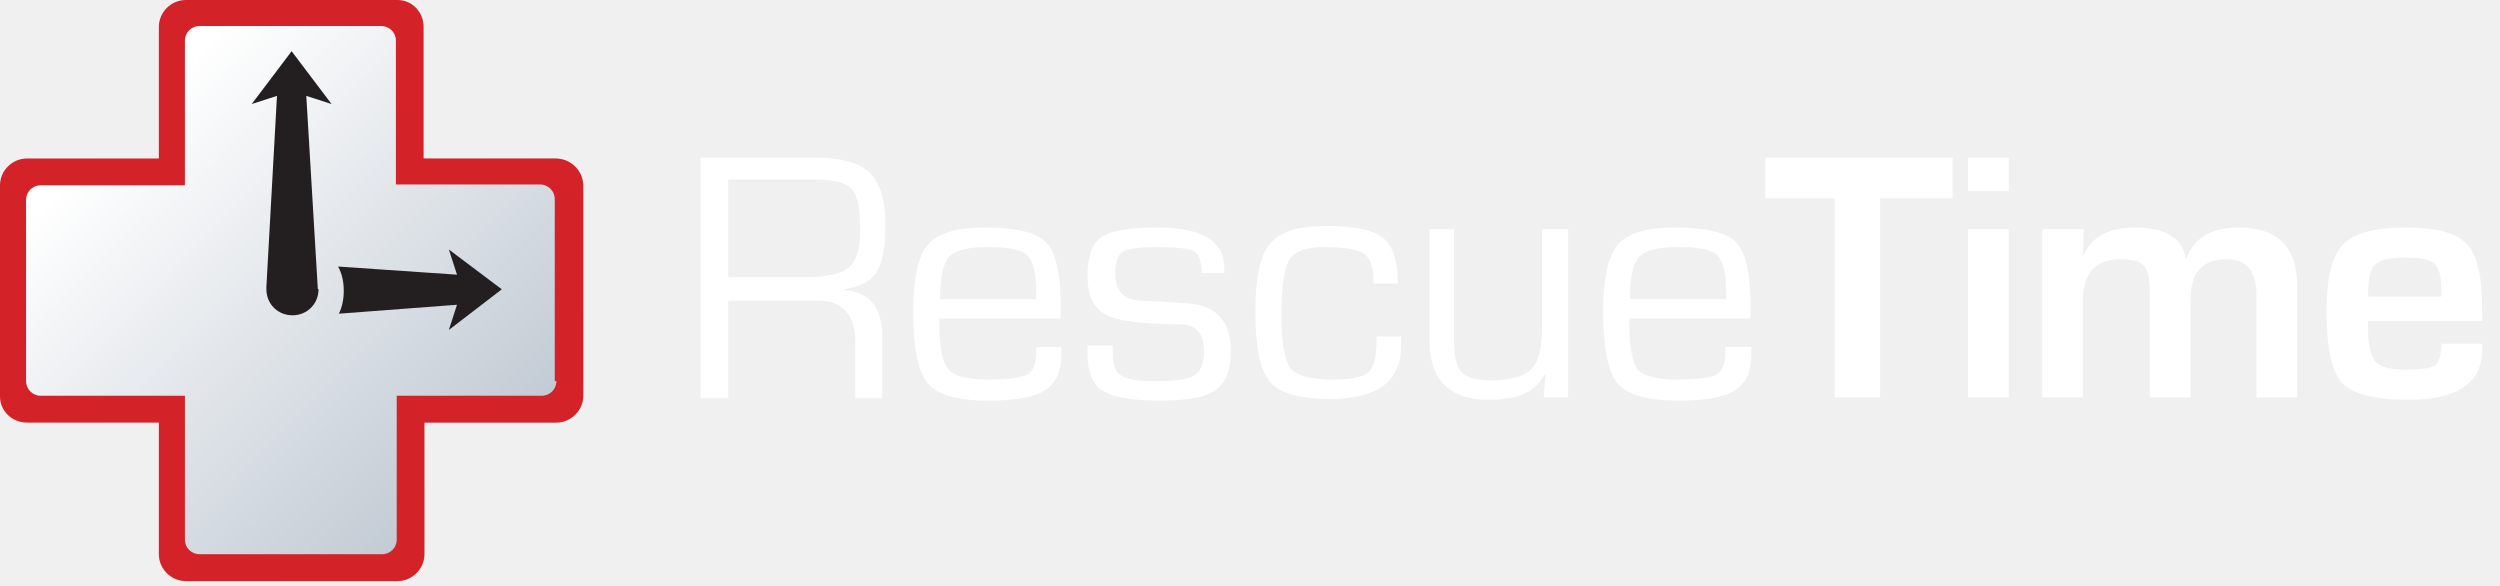
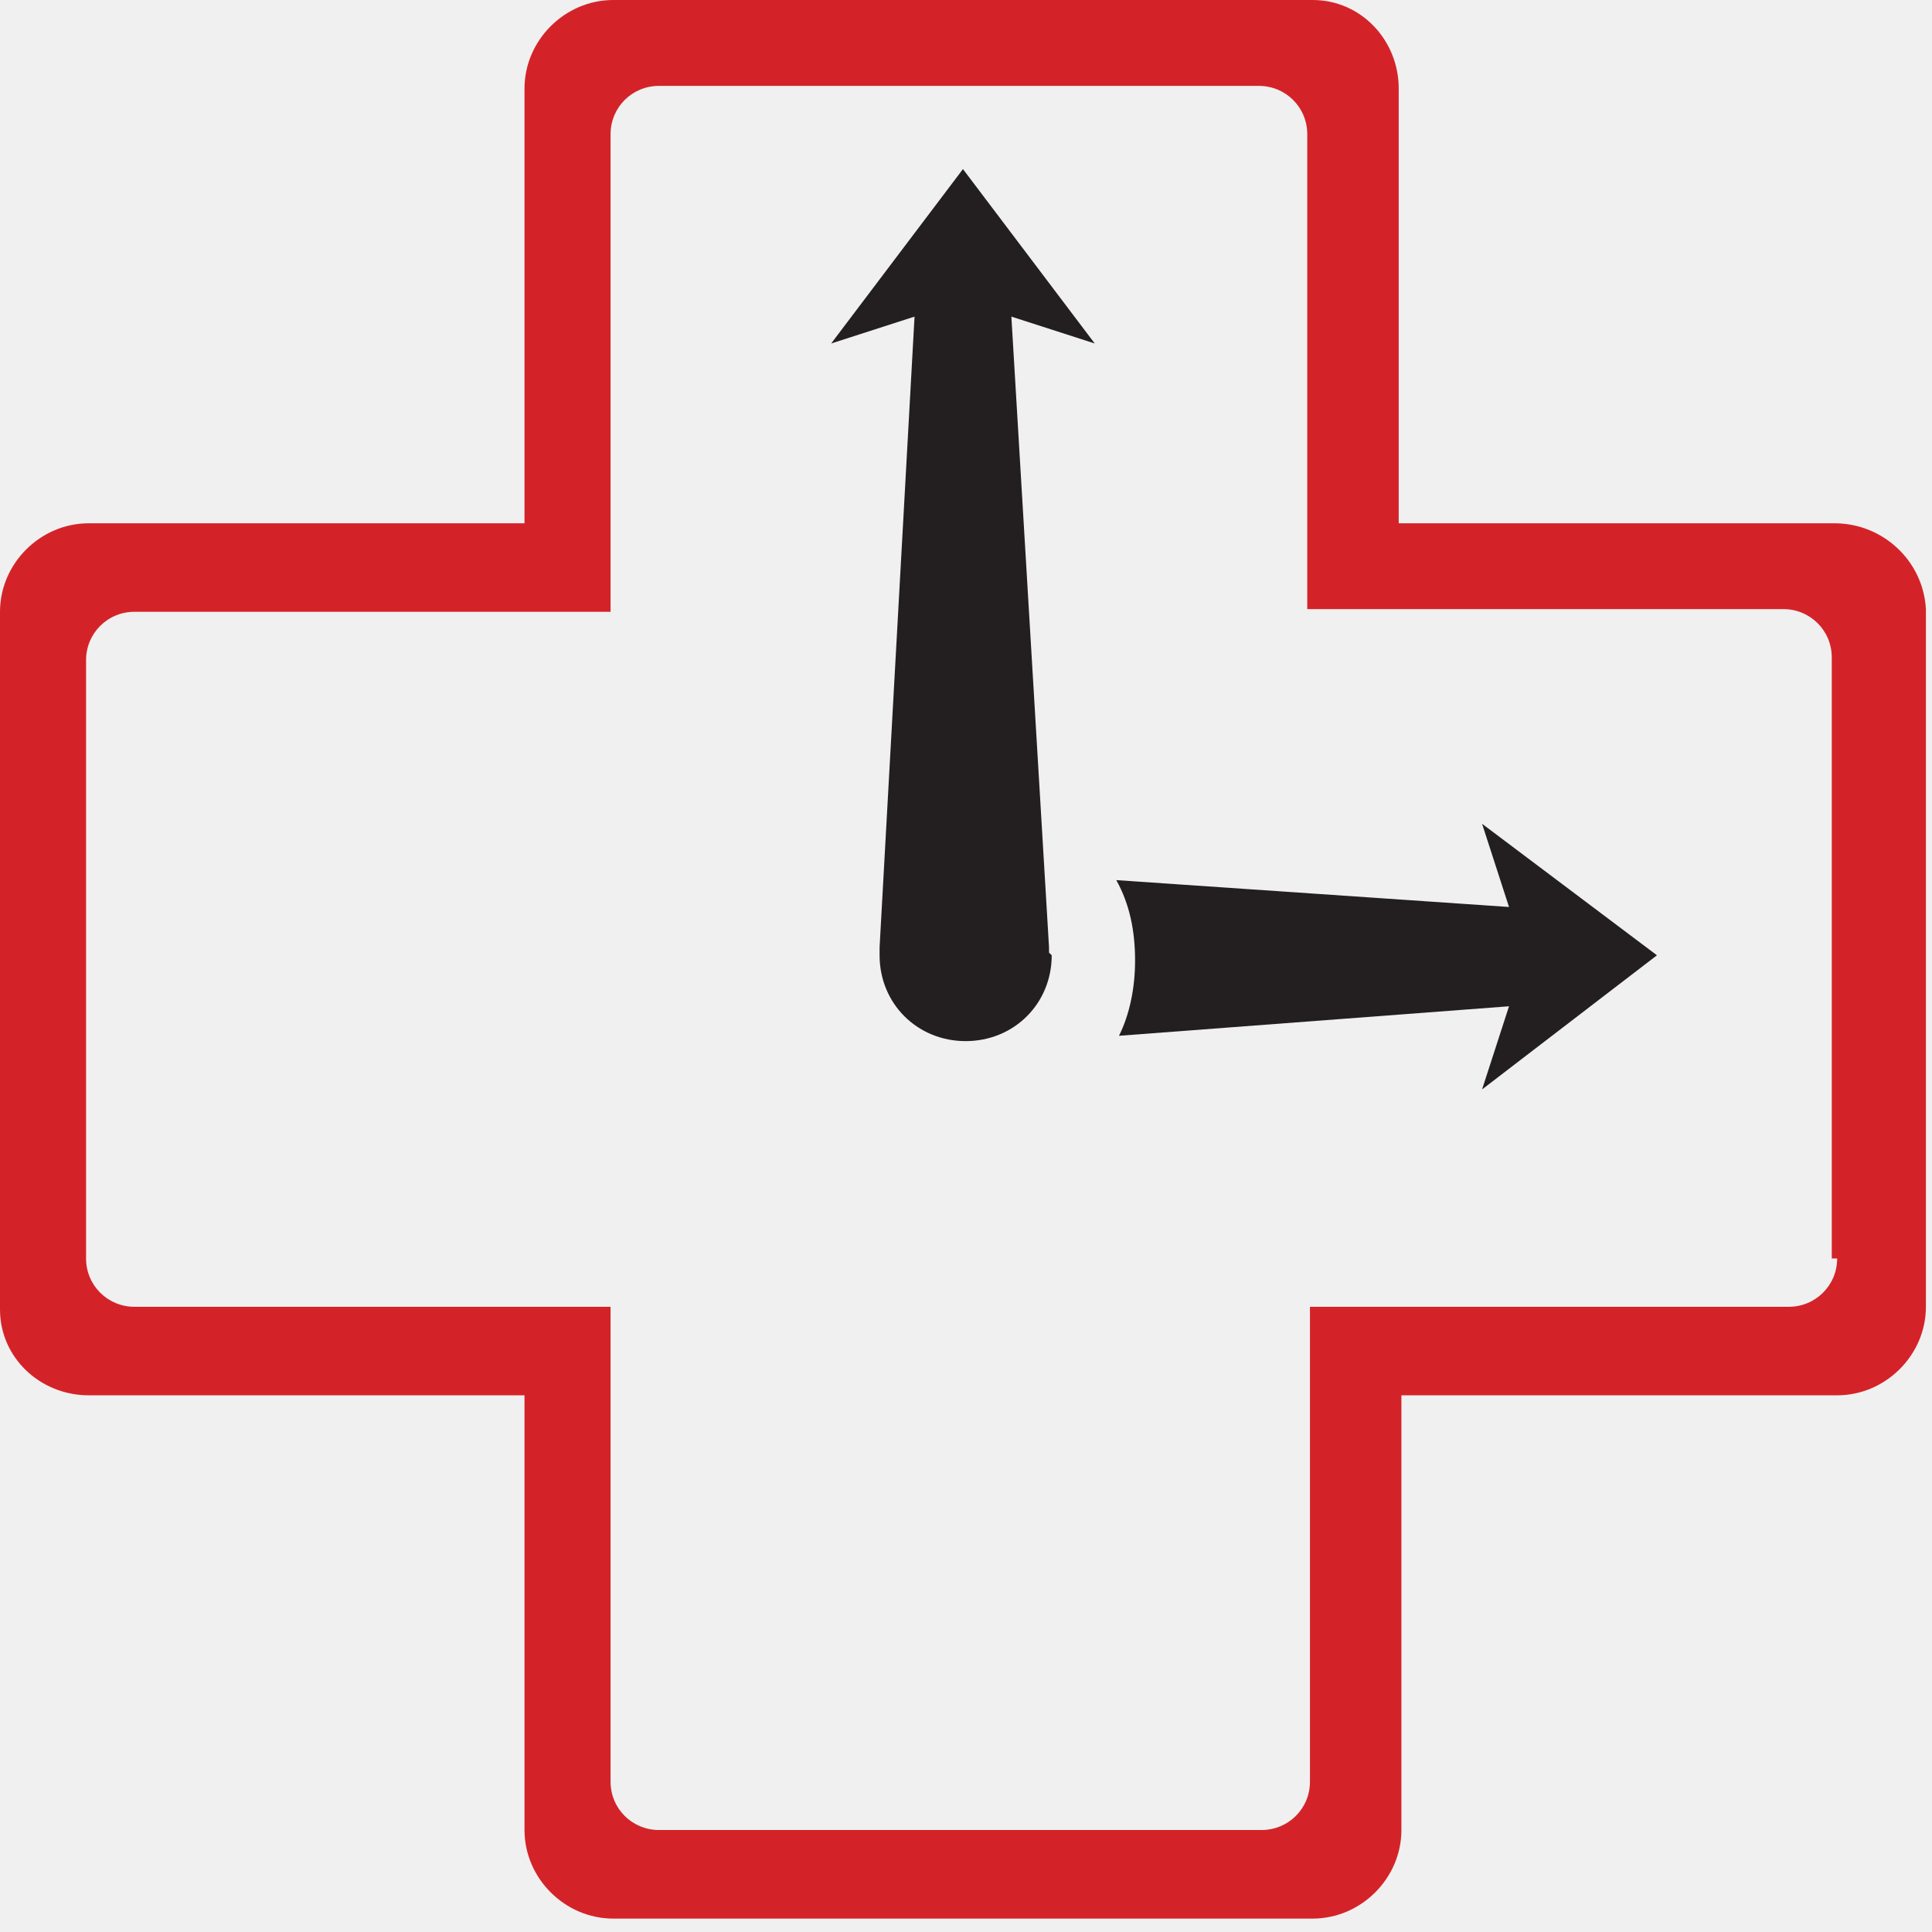
- <svg xmlns="http://www.w3.org/2000/svg" width="141px" height="33px" viewBox="0 0 141 33" version="1.1">
-   <defs>
-     <linearGradient x1="21.321%" y1="21.361%" x2="84.637%" y2="84.767%" id="linearGradient-1">
-       <stop stop-color="#FFFFFF" offset="0%" />
-       <stop stop-color="#BFC8D2" offset="100%" />
-     </linearGradient>
-   </defs>
-   <g id="Page-1" stroke="none" stroke-width="1" fill="none" fill-rule="evenodd">
-     <g id="rt-logo-white-type">
-       <g id="XMLID_182_">
-         <g id="XMLID_188_" transform="translate(39.51196, 8.708333)" fill="#FFFFFF">
-           <path d="M0,13.704 L0,0.183 L6.478,0.183 C7.948,0.183 8.959,0.458 9.556,1.054 C10.154,1.65 10.429,2.612 10.429,4.033 C10.429,5.271 10.246,6.142 9.924,6.646 C9.602,7.15 8.959,7.471 8.086,7.608 L8.086,7.654 C9.51,7.746 10.246,8.617 10.246,10.267 L10.246,13.75 L8.729,13.75 L8.729,10.633 C8.729,9.075 8.04,8.25 6.662,8.25 L6.157,8.25 L1.562,8.25 L1.562,13.75 L0,13.75 L0,13.704 Z M1.562,6.921 L5.973,6.921 C7.121,6.921 7.948,6.737 8.362,6.371 C8.775,6.004 9.005,5.362 9.005,4.354 C9.005,3.117 8.867,2.337 8.546,1.971 C8.224,1.604 7.535,1.421 6.524,1.421 L1.562,1.421 L1.562,6.921 L1.562,6.921 Z" id="XMLID_211_" />
-           <path d="M18.929,10.863 L20.353,10.863 L20.353,11.229 C20.353,12.238 20.032,12.925 19.434,13.292 C18.837,13.704 17.78,13.887 16.264,13.887 C14.518,13.887 13.37,13.567 12.818,12.925 C12.267,12.283 11.991,10.954 11.991,8.892 C11.991,7.013 12.267,5.729 12.818,5.088 C13.37,4.446 14.426,4.125 16.035,4.125 C17.78,4.125 18.929,4.4 19.48,4.95 C20.032,5.5 20.307,6.692 20.307,8.525 L20.307,9.258 L13.462,9.258 C13.462,10.771 13.599,11.688 13.967,12.1 C14.289,12.512 15.024,12.696 16.218,12.696 C17.321,12.696 18.056,12.604 18.424,12.421 C18.745,12.238 18.929,11.825 18.929,11.137 L18.929,10.863 L18.929,10.863 Z M18.929,8.158 L18.929,7.7 C18.929,6.692 18.745,6.004 18.424,5.683 C18.102,5.362 17.367,5.225 16.218,5.225 C15.07,5.225 14.381,5.408 14.013,5.775 C13.691,6.142 13.508,6.921 13.508,8.158 L18.929,8.158 L18.929,8.158 Z" id="XMLID_208_" />
-           <path d="M29.634,6.692 L28.256,6.692 C28.256,6.05 28.118,5.638 27.842,5.454 C27.566,5.317 26.877,5.225 25.775,5.225 C24.718,5.225 24.075,5.317 23.799,5.5 C23.523,5.683 23.386,6.096 23.386,6.737 C23.386,7.7 23.845,8.204 24.81,8.25 L25.912,8.296 L27.337,8.387 C29.083,8.479 29.91,9.396 29.91,11.092 C29.91,12.146 29.634,12.879 29.037,13.292 C28.485,13.704 27.429,13.887 25.912,13.887 C24.35,13.887 23.294,13.704 22.696,13.338 C22.099,12.971 21.823,12.283 21.823,11.275 L21.823,10.771 L23.248,10.771 L23.248,11.229 C23.248,11.871 23.386,12.283 23.707,12.467 C24.029,12.696 24.672,12.787 25.591,12.787 C26.739,12.787 27.475,12.696 27.842,12.467 C28.21,12.238 28.393,11.779 28.393,11.092 C28.393,10.083 27.934,9.579 27.015,9.579 C24.902,9.579 23.523,9.396 22.834,9.029 C22.145,8.662 21.823,7.929 21.823,6.783 C21.823,5.729 22.099,4.996 22.605,4.675 C23.11,4.308 24.167,4.125 25.775,4.125 C28.302,4.125 29.542,4.904 29.542,6.417 L29.542,6.692 L29.634,6.692 Z" id="XMLID_206_" />
-           <path d="M38.134,10.267 L39.512,10.267 L39.512,10.771 C39.512,12.787 38.18,13.796 35.515,13.796 C33.815,13.796 32.666,13.475 32.115,12.833 C31.564,12.192 31.288,10.863 31.288,8.846 C31.288,6.967 31.564,5.683 32.115,5.042 C32.666,4.354 33.723,4.033 35.331,4.033 C36.893,4.033 37.95,4.263 38.501,4.721 C39.053,5.179 39.328,6.004 39.328,7.287 L37.95,7.287 L37.95,7.058 C37.95,6.325 37.766,5.821 37.399,5.592 C37.031,5.362 36.296,5.225 35.239,5.225 C34.182,5.225 33.539,5.454 33.218,5.912 C32.942,6.371 32.758,7.425 32.758,9.029 C32.758,10.588 32.942,11.596 33.264,12.054 C33.585,12.467 34.412,12.696 35.653,12.696 C36.709,12.696 37.399,12.558 37.674,12.283 C37.996,12.008 38.134,11.321 38.134,10.267 L38.134,10.267 Z" id="XMLID_204_" />
-           <path d="M48.931,4.217 L48.931,13.704 L47.552,13.704 L47.644,12.467 L47.598,12.421 C47.093,13.383 46.082,13.842 44.474,13.842 C42.269,13.842 41.12,12.742 41.12,10.542 L41.12,4.217 L42.498,4.217 L42.498,10.542 C42.498,11.412 42.636,11.963 42.912,12.283 C43.187,12.558 43.739,12.742 44.612,12.742 C45.714,12.742 46.45,12.512 46.863,12.1 C47.277,11.688 47.46,10.863 47.46,9.717 L47.46,4.217 L48.931,4.217 L48.931,4.217 Z" id="XMLID_202_" />
-           <path d="M57.844,10.863 L59.268,10.863 L59.268,11.229 C59.268,12.238 58.946,12.925 58.349,13.292 C57.752,13.704 56.695,13.887 55.179,13.887 C53.433,13.887 52.284,13.567 51.733,12.925 C51.182,12.283 50.906,10.954 50.906,8.892 C50.906,7.013 51.182,5.729 51.733,5.088 C52.284,4.446 53.341,4.125 54.949,4.125 C56.695,4.125 57.844,4.4 58.395,4.95 C58.946,5.5 59.222,6.692 59.222,8.525 L59.222,9.258 L52.376,9.258 C52.376,10.771 52.514,11.688 52.836,12.1 C53.157,12.512 53.892,12.696 55.087,12.696 C56.19,12.696 56.925,12.604 57.292,12.421 C57.614,12.238 57.798,11.825 57.798,11.137 L57.798,10.863 L57.844,10.863 Z M57.844,8.158 L57.844,7.7 C57.844,6.692 57.66,6.004 57.338,5.683 C57.017,5.362 56.282,5.225 55.133,5.225 C53.984,5.225 53.295,5.408 52.928,5.775 C52.606,6.142 52.422,6.921 52.422,8.158 L57.844,8.158 L57.844,8.158 Z" id="XMLID_199_" />
-           <path d="M66.527,2.475 L66.527,13.704 L63.954,13.704 L63.954,2.475 L60.049,2.475 L60.049,0.183 L70.616,0.183 L70.616,2.475 L66.527,2.475 L66.527,2.475 Z" id="XMLID_197_" />
-           <path d="M73.786,0.183 L73.786,2.062 L71.489,2.062 L71.489,0.183 L73.786,0.183 L73.786,0.183 Z M73.786,4.217 L73.786,13.704 L71.489,13.704 L71.489,4.217 L73.786,4.217 L73.786,4.217 Z" id="XMLID_194_" />
-           <path d="M75.716,4.217 L78.013,4.217 L77.967,5.683 L78.013,5.683 C78.473,4.629 79.437,4.125 80.908,4.125 C82.608,4.125 83.572,4.721 83.756,5.867 L83.802,5.867 C84.262,4.675 85.226,4.125 86.743,4.125 C88.948,4.125 90.051,5.225 90.051,7.425 L90.051,13.704 L87.753,13.704 L87.753,7.929 C87.753,6.6 87.202,5.912 86.099,5.912 C84.721,5.912 84.032,6.646 84.032,8.158 L84.032,13.704 L81.735,13.704 L81.735,7.838 C81.735,7.058 81.643,6.554 81.413,6.279 C81.183,6.05 80.77,5.912 80.081,5.912 C78.702,5.912 77.967,6.692 77.967,8.204 L77.967,13.704 L75.67,13.704 L75.67,4.217 L75.716,4.217 Z" id="XMLID_192_" />
-           <path d="M98.183,10.679 L100.48,10.679 L100.48,11.046 C100.48,12.879 99.102,13.842 96.299,13.842 C94.415,13.842 93.175,13.521 92.577,12.879 C91.98,12.238 91.705,10.863 91.705,8.8 C91.705,6.967 92.026,5.729 92.623,5.088 C93.221,4.446 94.415,4.125 96.207,4.125 C97.907,4.125 99.056,4.446 99.607,5.042 C100.204,5.638 100.48,6.875 100.48,8.708 L100.48,9.396 L94.048,9.396 L94.048,9.808 C94.048,10.725 94.185,11.367 94.461,11.688 C94.737,12.008 95.334,12.146 96.207,12.146 C97.034,12.146 97.585,12.054 97.861,11.871 C98.045,11.688 98.183,11.275 98.183,10.679 L98.183,10.679 Z M98.183,7.975 L98.183,7.608 C98.183,6.875 98.045,6.371 97.769,6.142 C97.493,5.912 96.942,5.821 96.069,5.821 C95.242,5.821 94.691,5.958 94.415,6.233 C94.14,6.508 94.048,7.104 94.048,8.021 L98.183,8.021 L98.183,7.975 Z" id="XMLID_189_" />
-         </g>
-         <g id="XMLID_181_">
-           <path d="M31.334,8.938 L23.891,8.938 L23.891,1.512 C23.891,0.688 23.248,0 22.421,0 L10.475,0 C9.648,0 8.959,0.688 8.959,1.512 L8.959,8.938 L1.516,8.938 C0.689,8.938 0,9.625 0,10.45 L0,22.367 C0,23.192 0.689,23.833 1.516,23.833 L8.959,23.833 L8.959,31.258 C8.959,32.083 9.648,32.771 10.475,32.771 L22.421,32.771 C23.248,32.771 23.937,32.083 23.937,31.258 L23.937,23.833 L31.38,23.833 C32.207,23.833 32.896,23.146 32.896,22.321 L32.896,10.404 C32.85,9.579 32.161,8.938 31.334,8.938 L31.334,8.938 Z" id="XMLID_164_" fill="url(#linearGradient-1)" />
-           <path d="M31.334,8.938 L23.891,8.938 L23.891,1.512 C23.891,0.688 23.248,0 22.421,0 L10.475,0 C9.648,0 8.959,0.688 8.959,1.512 L8.959,8.938 L1.516,8.938 C0.689,8.938 0,9.625 0,10.45 L0,22.367 C0,23.192 0.689,23.833 1.516,23.833 L8.959,23.833 L8.959,31.258 C8.959,32.083 9.648,32.771 10.475,32.771 L22.421,32.771 C23.248,32.771 23.937,32.083 23.937,31.258 L23.937,23.833 L31.38,23.833 C32.207,23.833 32.896,23.146 32.896,22.321 L32.896,10.404 C32.85,9.579 32.161,8.938 31.334,8.938 L31.334,8.938 Z M31.38,21.496 C31.38,21.954 31.012,22.321 30.553,22.321 L22.375,22.321 L22.375,30.433 C22.375,30.892 22.007,31.258 21.548,31.258 L11.256,31.258 C10.797,31.258 10.429,30.892 10.429,30.433 L10.429,22.321 L2.297,22.321 C1.838,22.321 1.47,21.954 1.47,21.496 L1.47,11.275 C1.47,10.817 1.838,10.45 2.297,10.45 L10.429,10.45 L10.429,2.292 C10.429,1.833 10.797,1.467 11.256,1.467 L21.502,1.467 C21.961,1.467 22.329,1.833 22.329,2.292 L22.329,10.404 L30.461,10.404 C30.92,10.404 31.288,10.771 31.288,11.229 L31.288,21.496 L31.38,21.496 Z" id="XMLID_184_" fill="#D42328" />
-           <path d="M28.302,16.317 L25.315,14.071 L25.775,15.492 L19.067,15.033 C19.297,15.446 19.388,15.904 19.388,16.408 C19.388,16.867 19.297,17.325 19.113,17.692 L25.775,17.188 L25.315,18.608 L28.302,16.317 L28.302,16.317 Z" id="XMLID_161_" fill="#231F20" />
-           <path d="M17.918,16.271 L17.918,16.179 L17.275,5.408 L18.699,5.867 L16.448,2.888 L14.197,5.867 L15.621,5.408 L15.024,16.179 C15.024,16.179 15.024,16.179 15.024,16.225 L15.024,16.317 L15.024,16.317 C15.024,17.142 15.667,17.783 16.494,17.783 C17.321,17.783 17.964,17.142 17.964,16.317 L17.964,16.317 L17.964,16.317 L17.918,16.271 L17.918,16.271 Z" id="XMLID_159_" fill="#231F20" />
-         </g>
-       </g>
-     </g>
-   </g>
+ <svg width="16px" viewBox="0 0 33 33">
+   <path d="M31.334,8.938 L23.891,8.938 L23.891,1.512 C23.891,0.688 23.248,0 22.421,0 L10.475,0 C9.648,0 8.959,0.688 8.959,1.512 L8.959,8.938 L1.516,8.938 C0.689,8.938 0,9.625 0,10.45 L0,22.367 C0,23.192 0.689,23.833 1.516,23.833 L8.959,23.833 L8.959,31.258 C8.959,32.083 9.648,32.771 10.475,32.771 L22.421,32.771 C23.248,32.771 23.937,32.083 23.937,31.258 L23.937,23.833 L31.38,23.833 C32.207,23.833 32.896,23.146 32.896,22.321 L32.896,10.404 C32.85,9.579 32.161,8.938 31.334,8.938 L31.334,8.938 Z M31.38,21.496 C31.38,21.954 31.012,22.321 30.553,22.321 L22.375,22.321 L22.375,30.433 C22.375,30.892 22.007,31.258 21.548,31.258 L11.256,31.258 C10.797,31.258 10.429,30.892 10.429,30.433 L10.429,22.321 L2.297,22.321 C1.838,22.321 1.47,21.954 1.47,21.496 L1.47,11.275 C1.47,10.817 1.838,10.45 2.297,10.45 L10.429,10.45 L10.429,2.292 C10.429,1.833 10.797,1.467 11.256,1.467 L21.502,1.467 C21.961,1.467 22.329,1.833 22.329,2.292 L22.329,10.404 L30.461,10.404 C30.92,10.404 31.288,10.771 31.288,11.229 L31.288,21.496 L31.38,21.496 Z" fill="#D42328" />
+   <path d="M28.302,16.317 L25.315,14.071 L25.775,15.492 L19.067,15.033 C19.297,15.446 19.388,15.904 19.388,16.408 C19.388,16.867 19.297,17.325 19.113,17.692 L25.775,17.188 L25.315,18.608 L28.302,16.317 L28.302,16.317 Z" fill="#231F20" />
+   <path d="M17.918,16.271 L17.918,16.179 L17.275,5.408 L18.699,5.867 L16.448,2.888 L14.197,5.867 L15.621,5.408 L15.024,16.179 C15.024,16.179 15.024,16.179 15.024,16.225 L15.024,16.317 L15.024,16.317 C15.024,17.142 15.667,17.783 16.494,17.783 C17.321,17.783 17.964,17.142 17.964,16.317 L17.964,16.317 L17.964,16.317 L17.918,16.271 L17.918,16.271 Z" fill="#231F20" />
</svg>
